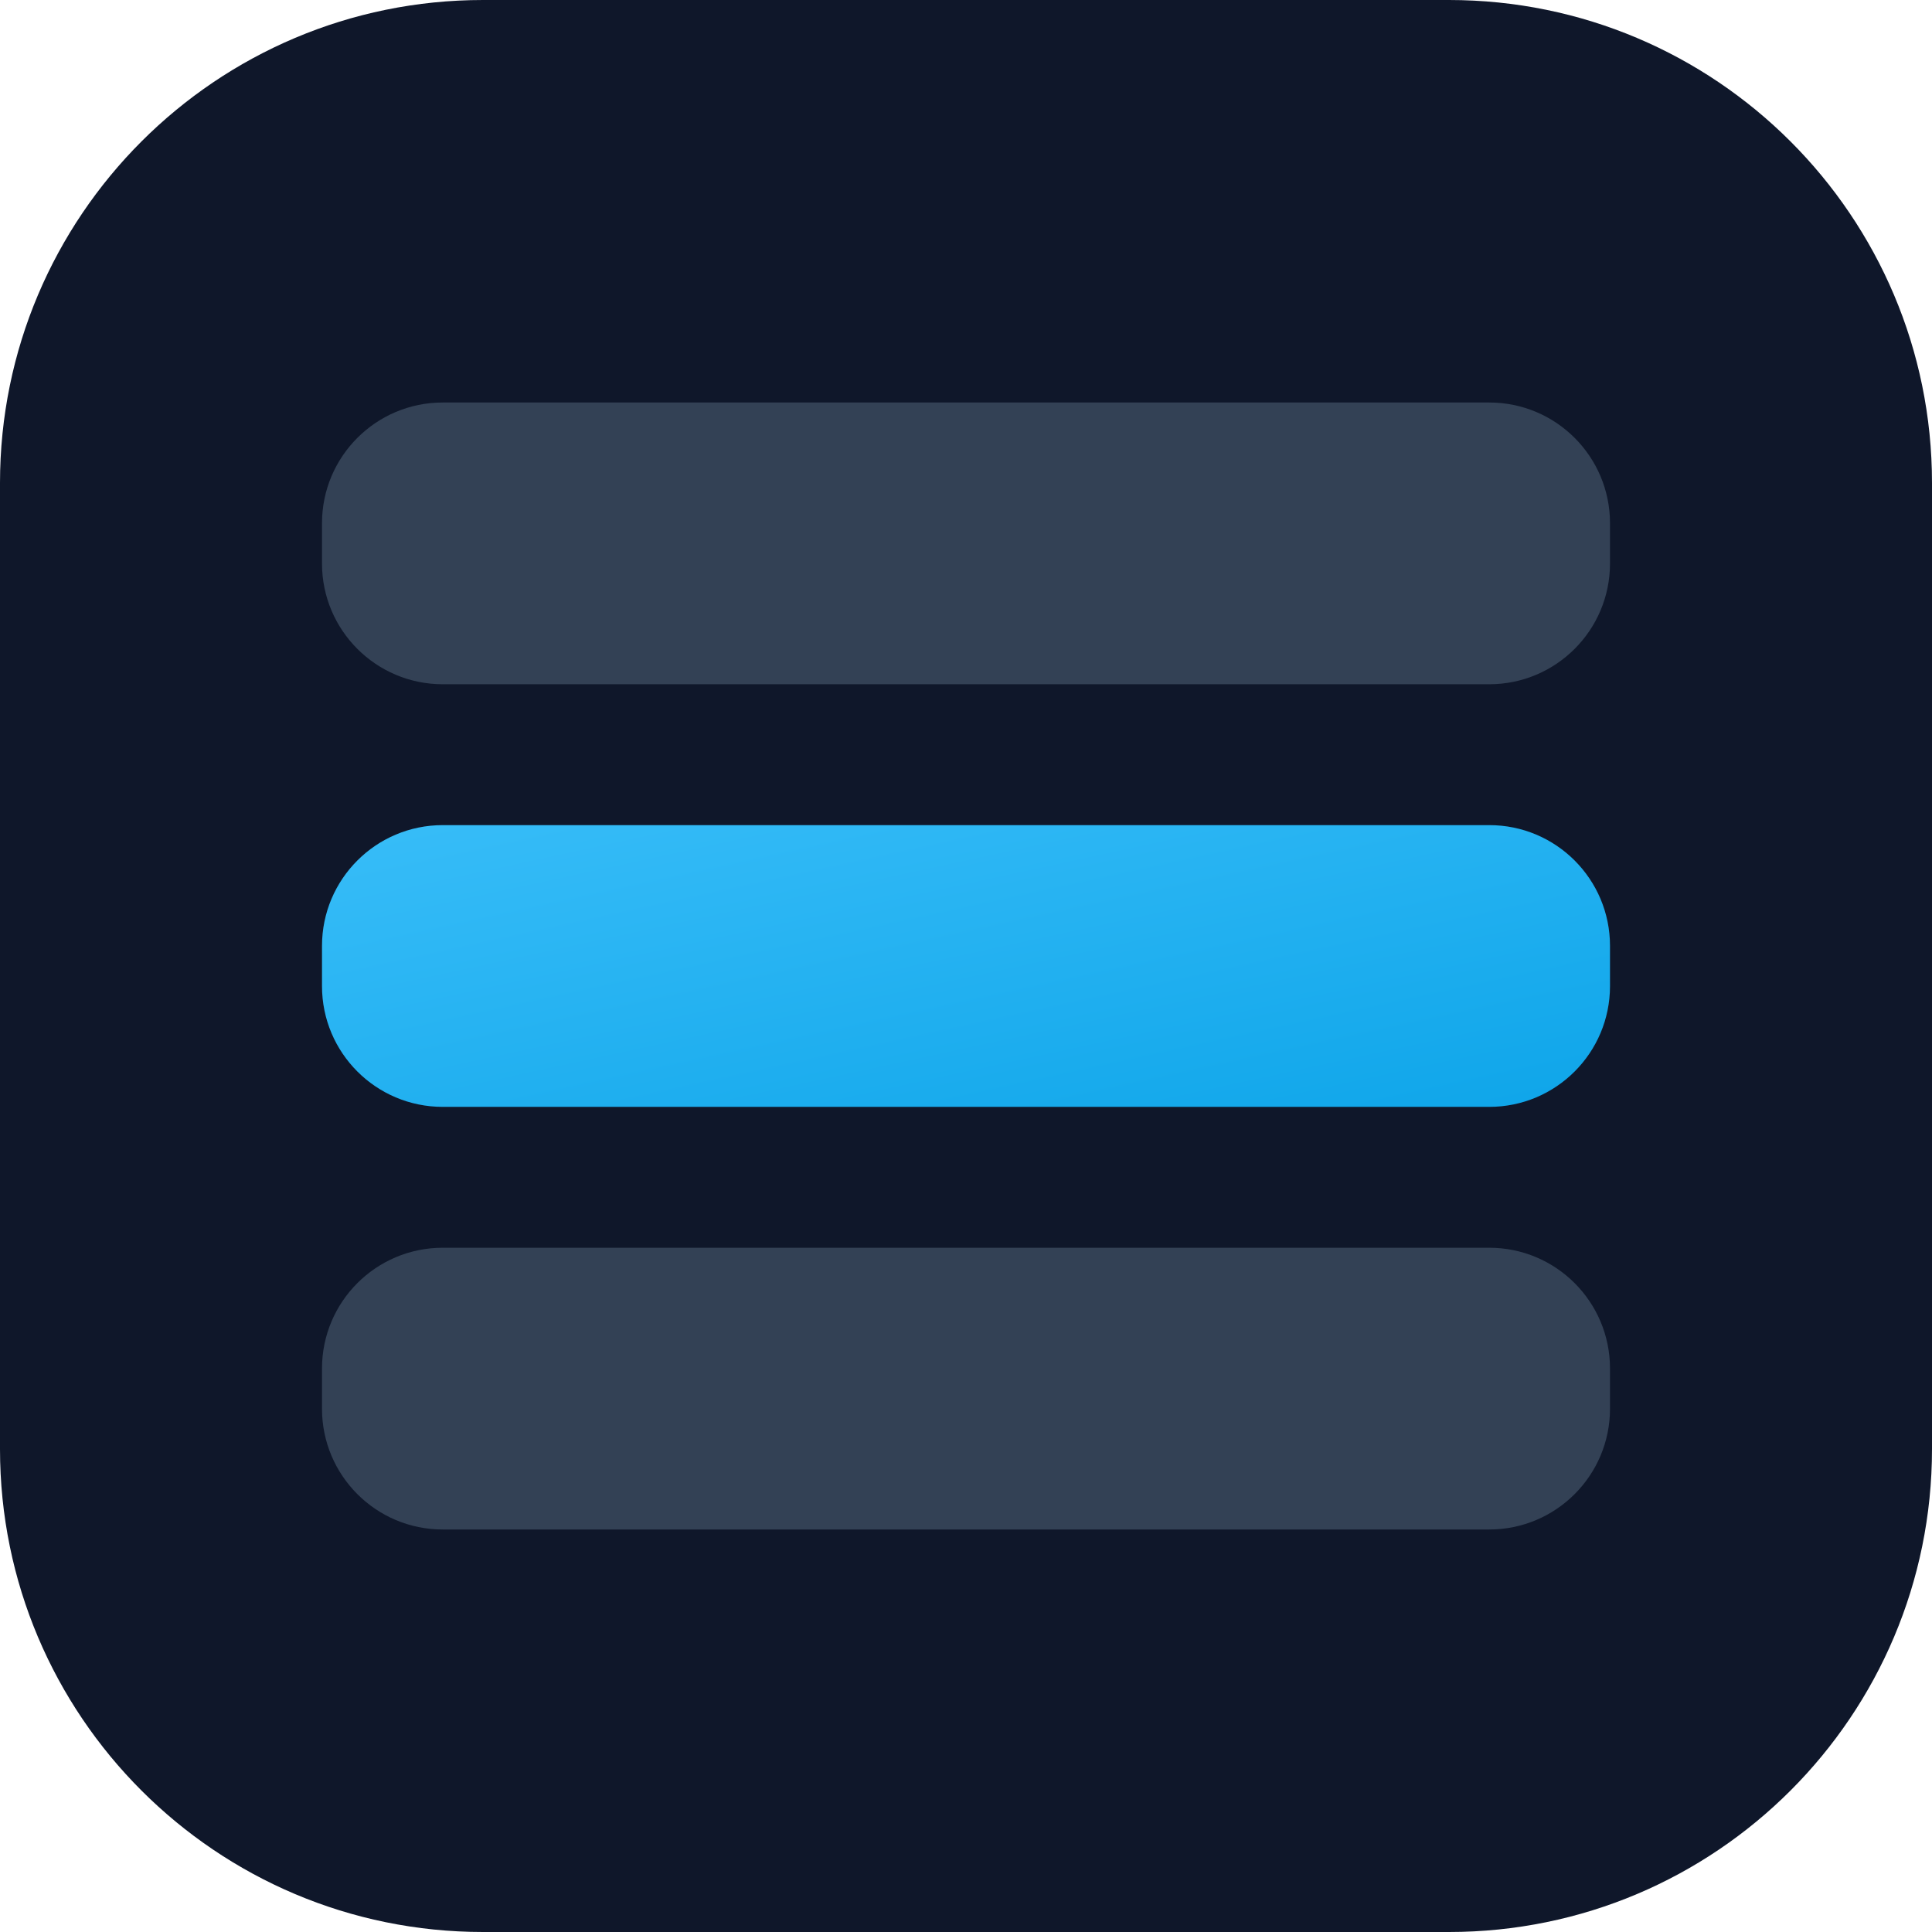
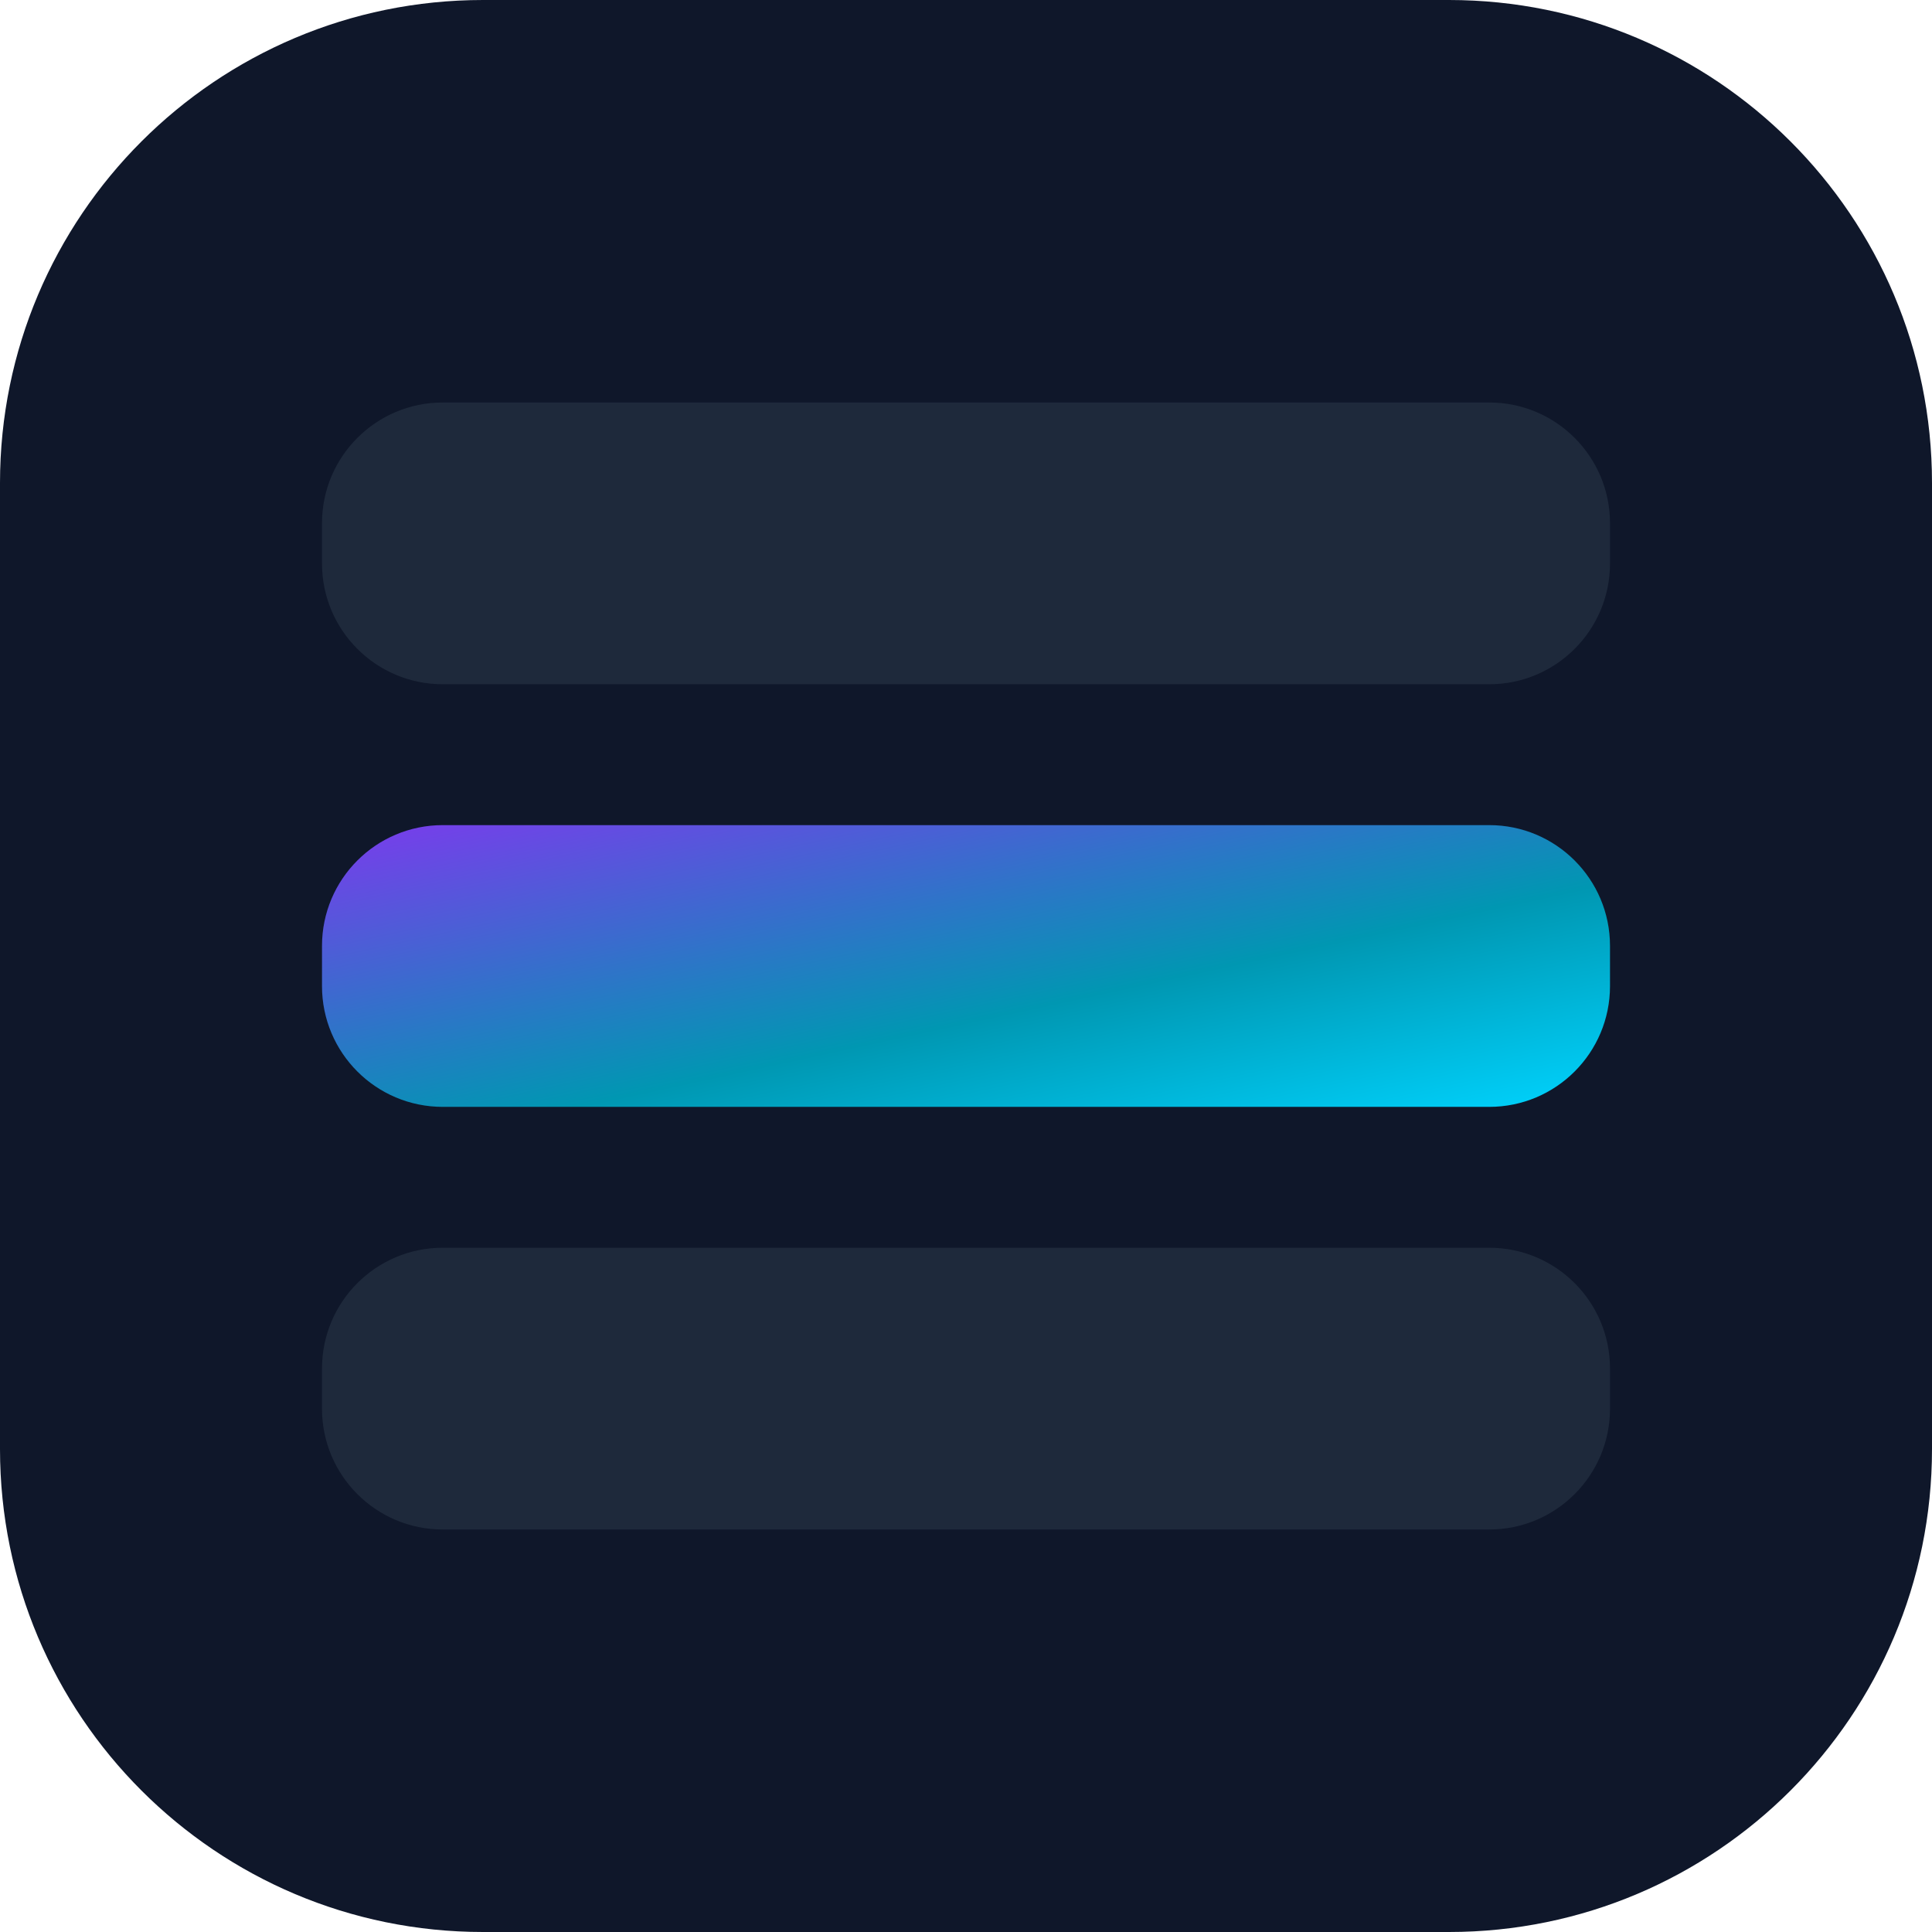
<svg xmlns="http://www.w3.org/2000/svg" viewBox="0 0 24 24" width="32" height="32">
  <defs>
    <linearGradient id="primary" x1="0%" y1="0%" x2="100%" y2="100%">
-       <stop offset="0%" stop-color="#38bdf8" />
-       <stop offset="100%" stop-color="#0ea5e9" />
+       <stop offset="0%" stop-color="#7c3aed" />
+       <stop offset="60%" stop-color="#0097b2" />
+       <stop offset="100%" stop-color="#00d4ff" />
    </linearGradient>
  </defs>
  <rect x="0" y="0" width="24" height="24" rx="6" fill="#0f172a" />
-   <rect x="4" y="5" width="16" height="3.5" rx="1.5" fill="#334155" />
+   <rect x="4" y="5" width="16" height="3.5" rx="1.5" fill="#1e293b" />
  <rect x="4" y="10.25" width="16" height="3.5" rx="1.5" fill="url(#primary)" />
-   <rect x="4" y="15.5" width="16" height="3.5" rx="1.5" fill="#334155" />
+   <rect x="4" y="15.5" width="16" height="3.5" rx="1.5" fill="#1e293b" />
</svg>
